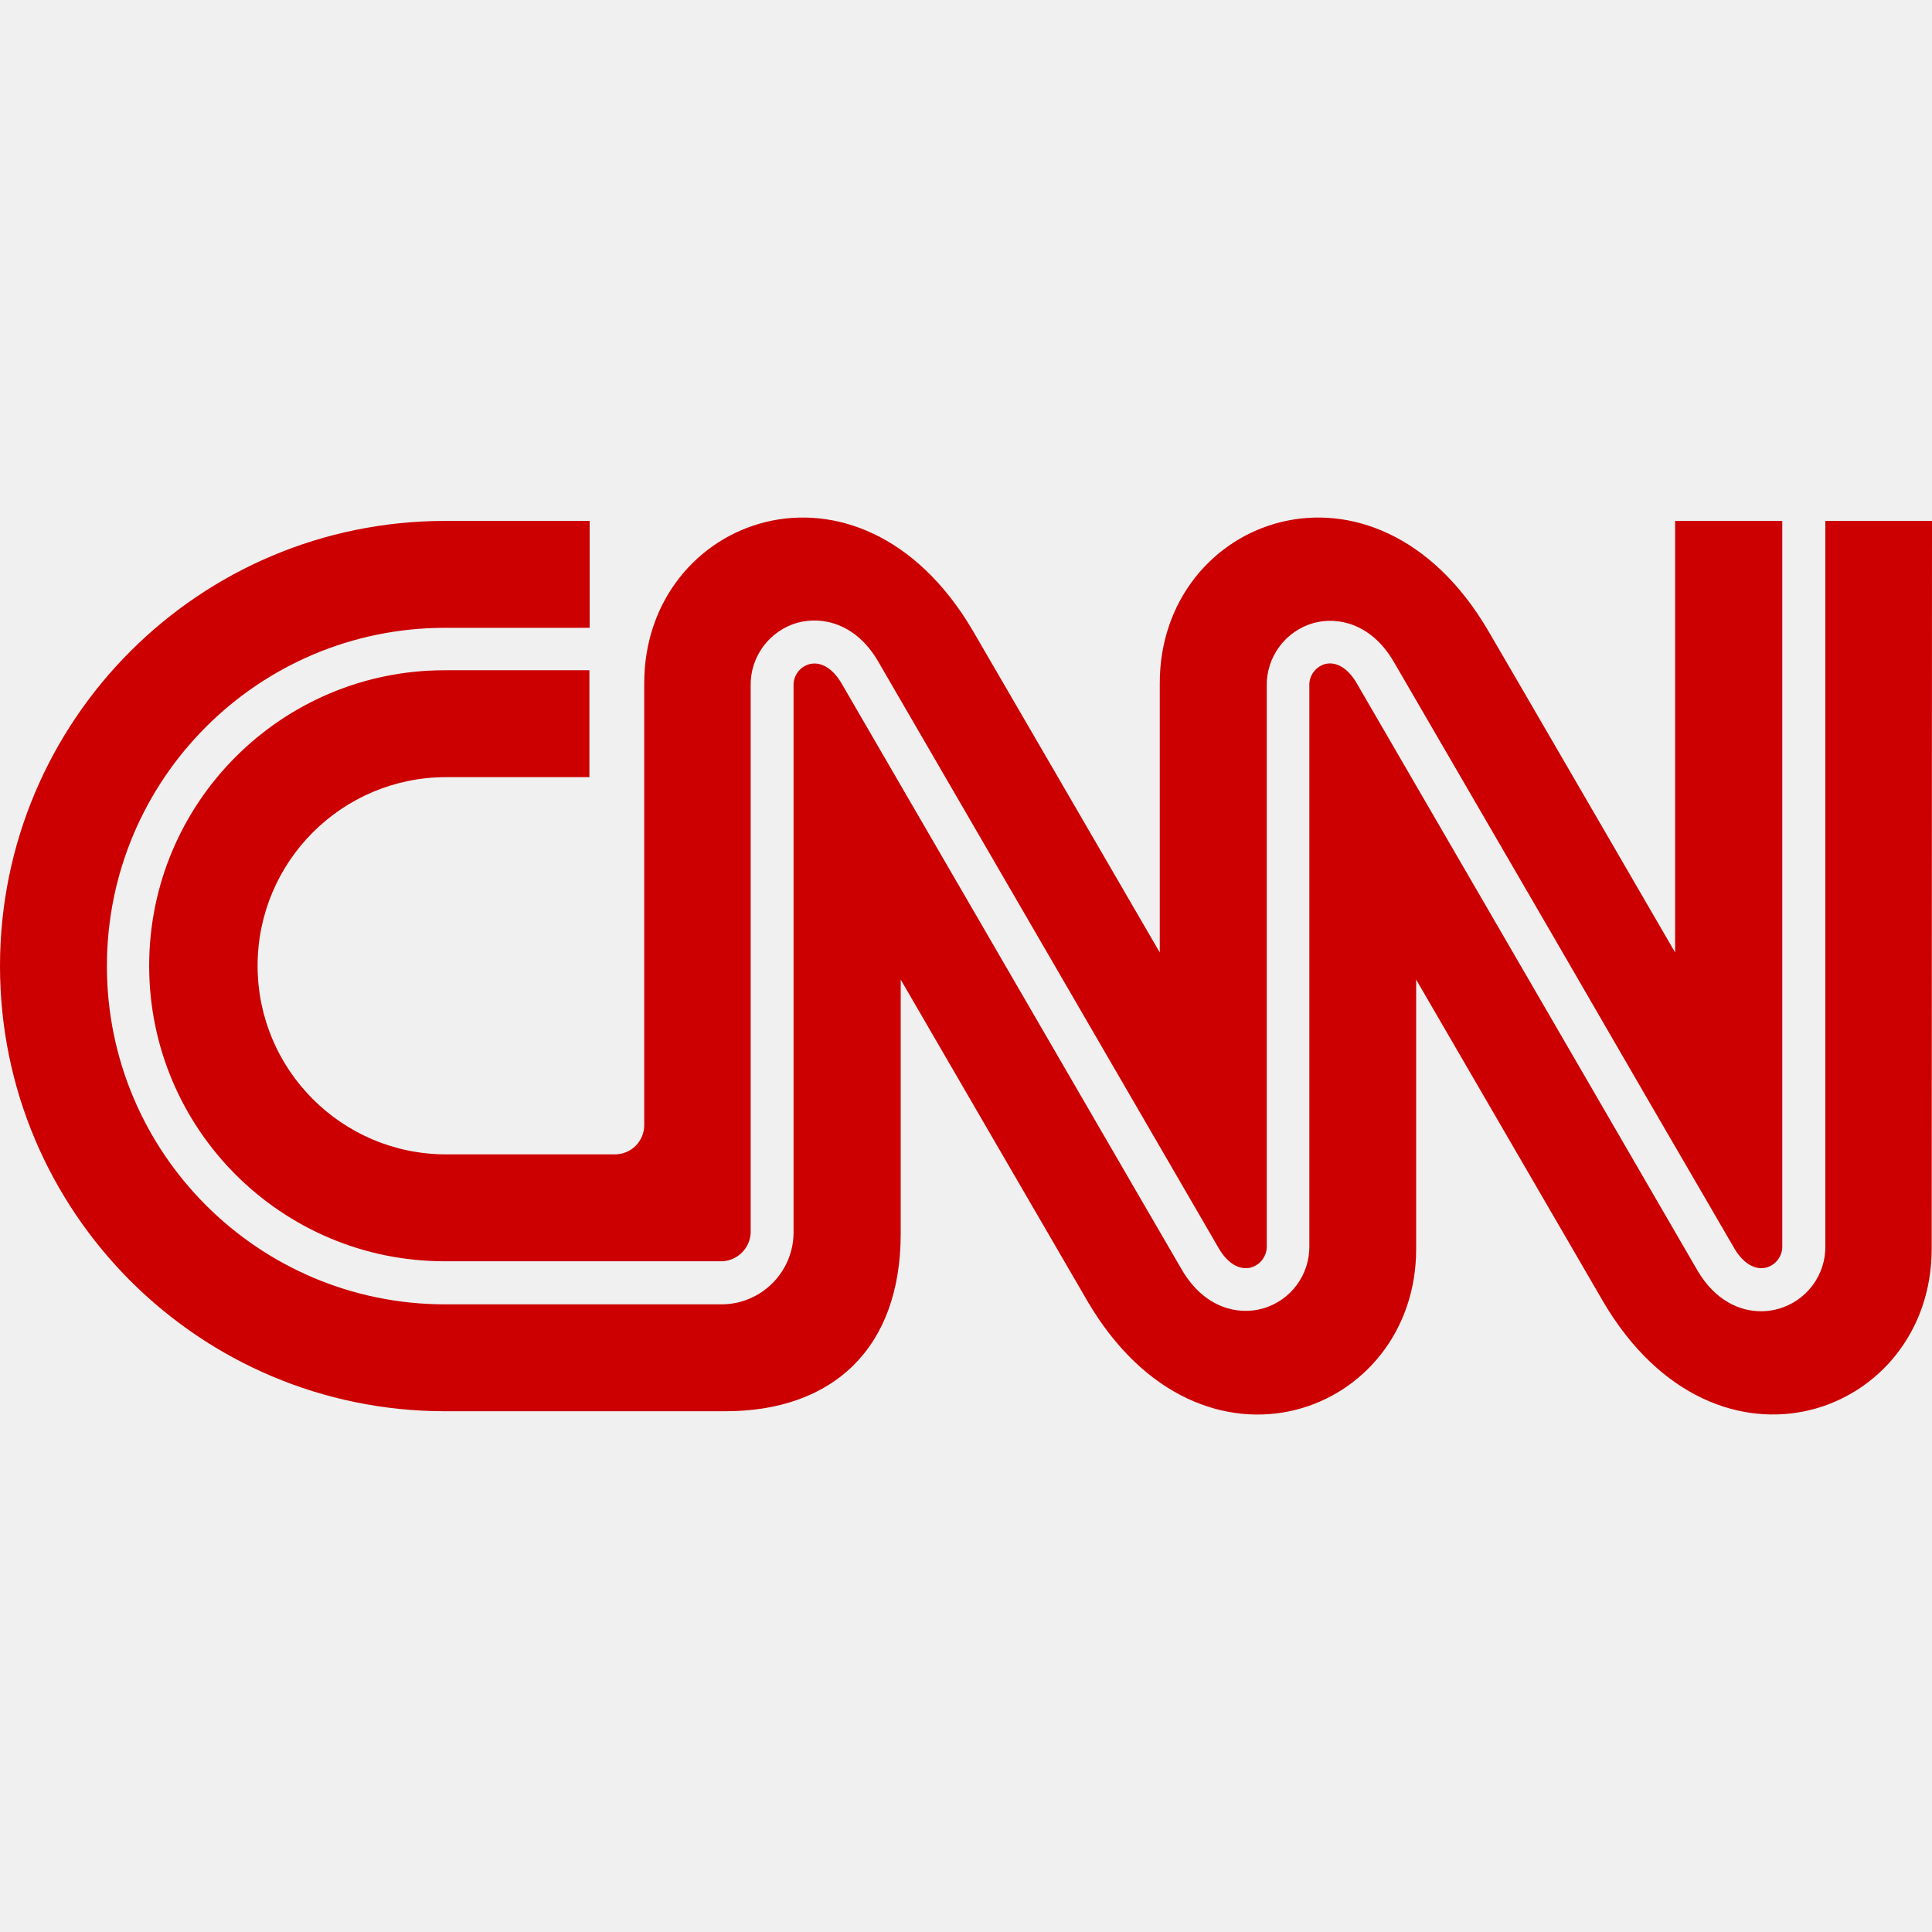
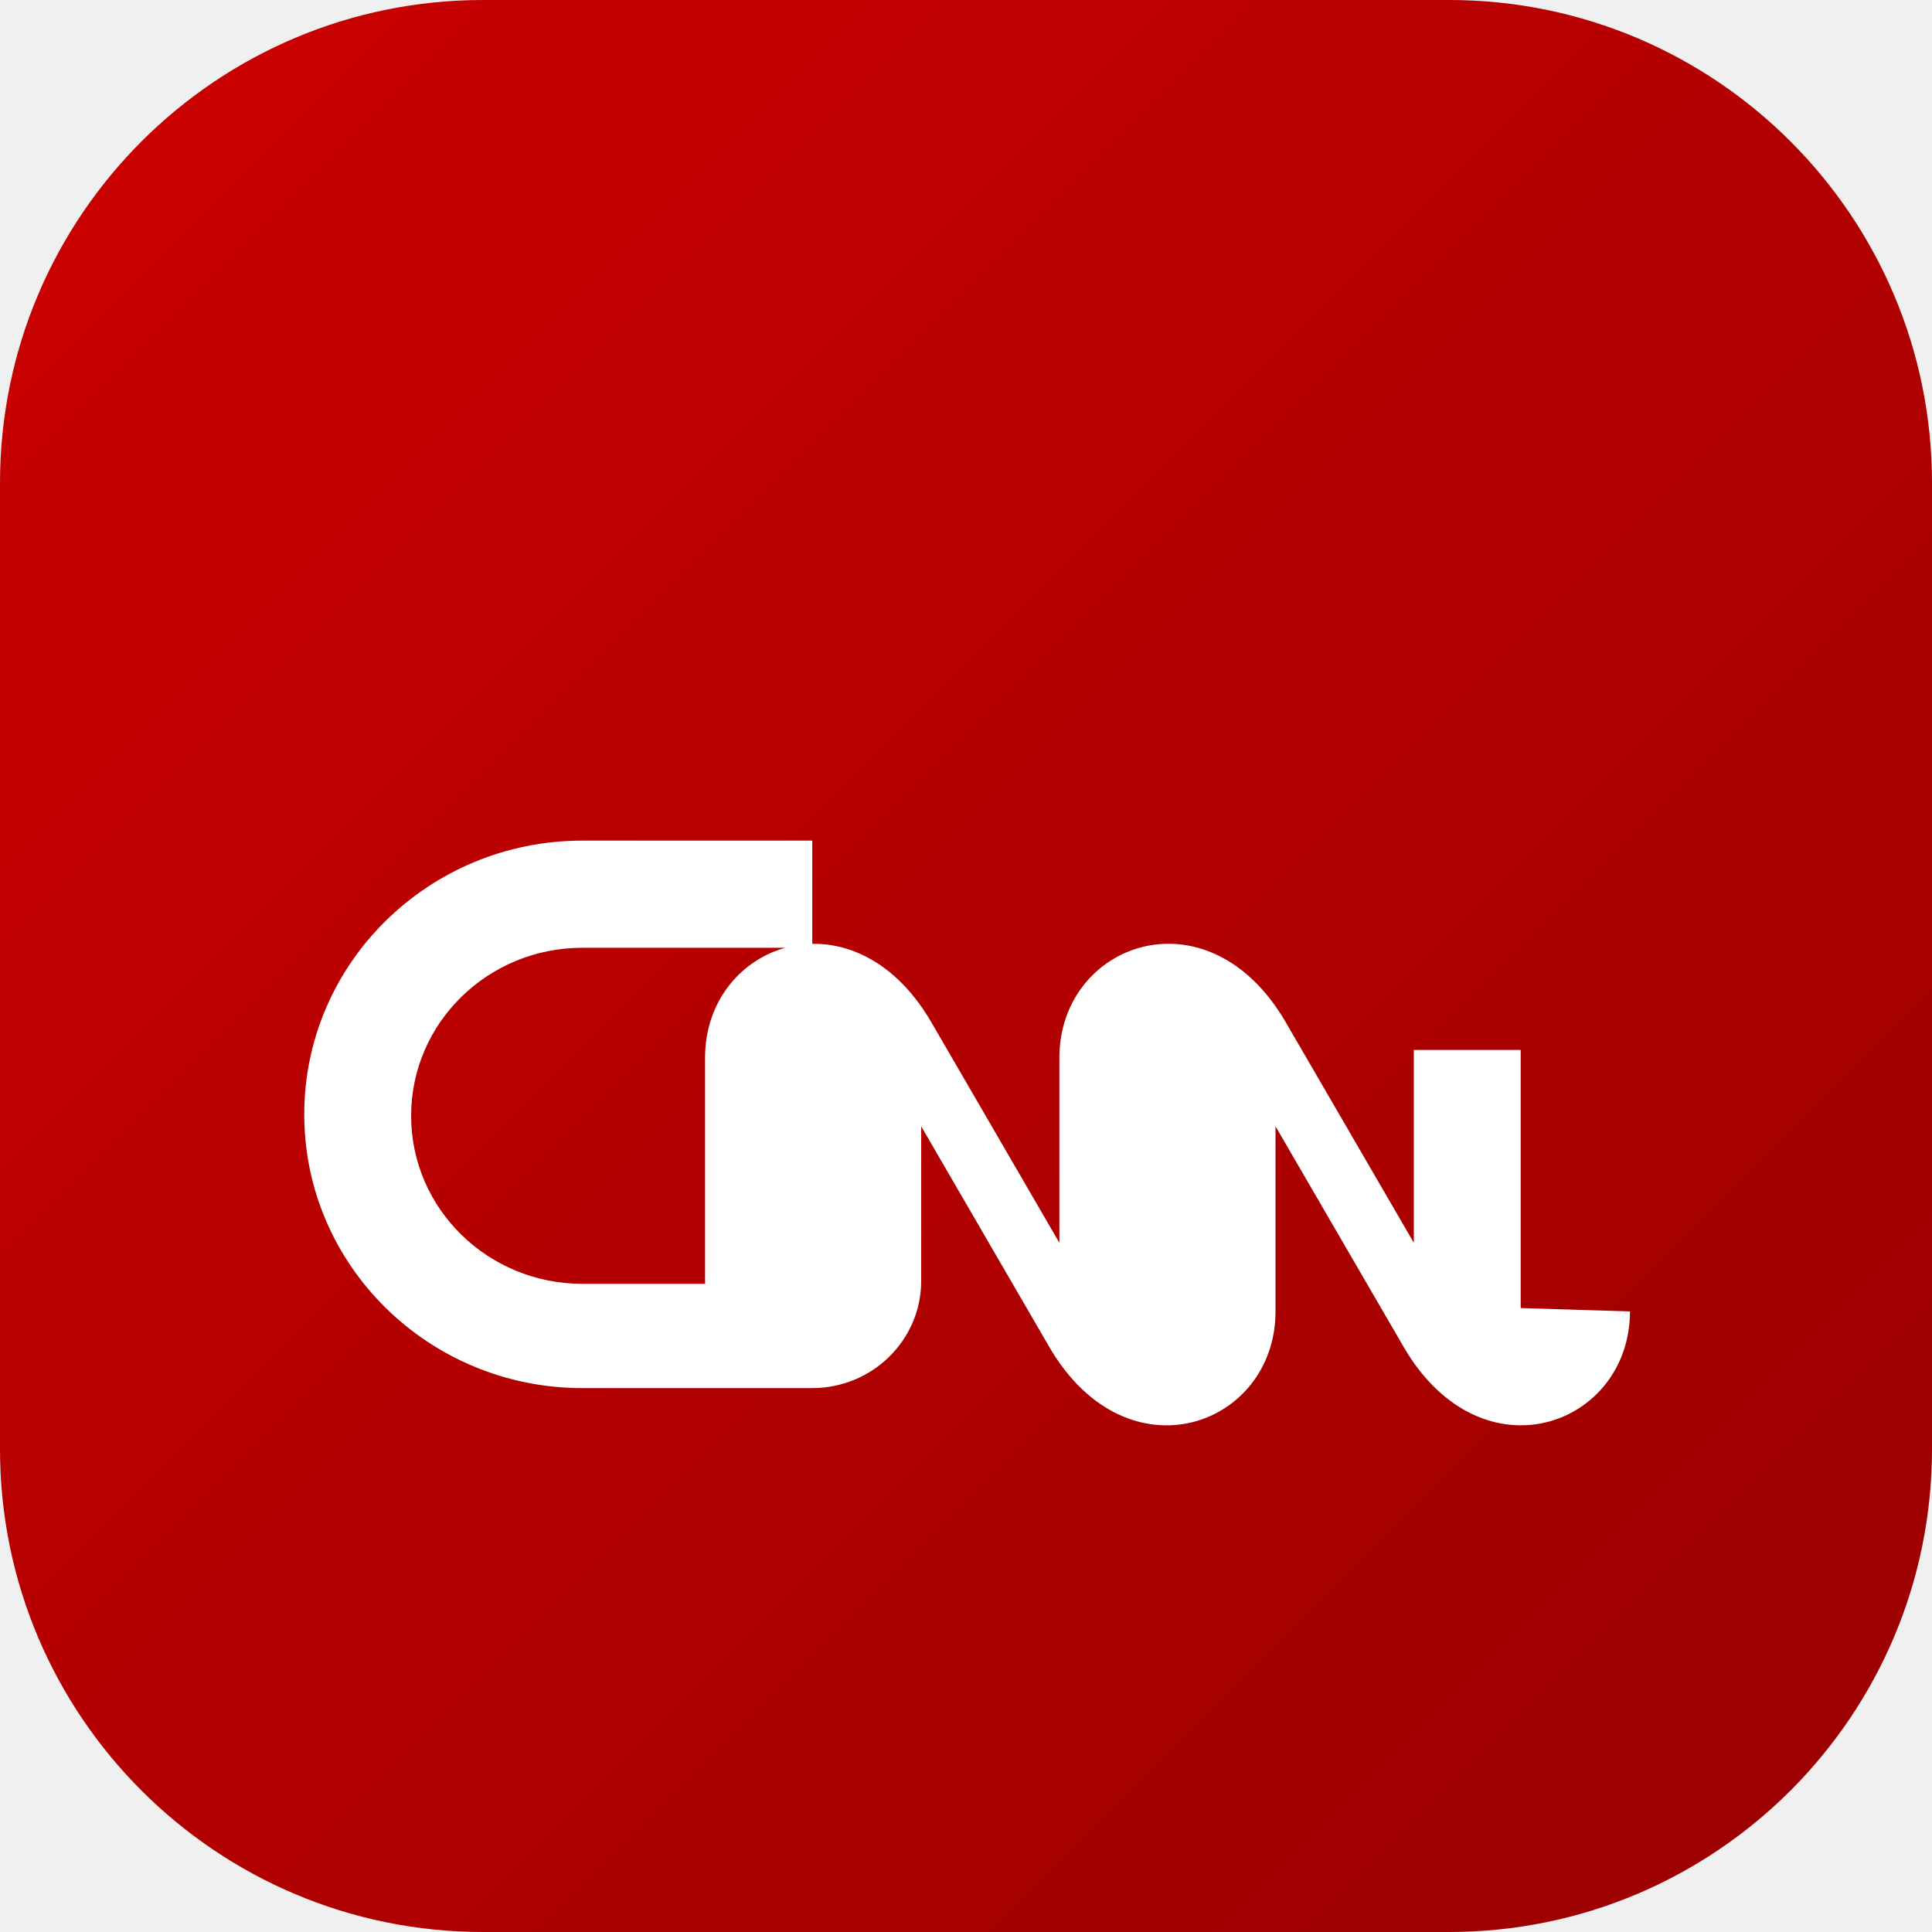
- <svg xmlns="http://www.w3.org/2000/svg" fill="#CC0000" role="img" viewBox="0 0 24 24">
-   <path d="M23.996 15.514c0 2.064-2.668 3.055-4.079.658-.101-.173-2.325-4.003-2.325-4.003v3.346c0 2.064-2.666 3.055-4.078.657-.102-.173-2.325-4.003-2.325-4.003v3.155c0 1.432-.85 2.207-2.179 2.207H5.53a5.53 5.53 0 010-11.06h1.795v1.328H5.53a4.202 4.202 0 100 8.404h3.449a.897.897 0 00.879-.878V8.524a.269.269 0 01.194-.273c.141-.038.29.049.399.233l2.152 3.708c1.251 2.157 2.073 3.574 2.083 3.589.281.474.699.558.997.475a.797.797 0 00.582-.787v-6.945a.271.271 0 01.191-.274c.14-.038.287.049.395.233l1.995 3.437 2.242 3.865c.219.372.524.504.79.504a.769.769 0 00.206-.028.799.799 0 00.591-.791V6.471H24zM8.003 13.97V8.486c0-2.064 2.667-3.055 4.079-.656.102.173 2.325 4.002 2.325 4.002V8.486c0-2.064 2.666-3.055 4.077-.656.103.173 2.325 4.002 2.325 4.002V6.471H22.14v9a.271.271 0 01-.194.274c-.141.038-.29-.049-.399-.233a1360.428 1360.428 0 01-2.241-3.862l-1.995-3.434c-.279-.474-.696-.558-.992-.477a.799.799 0 00-.583.786v6.946a.272.272 0 01-.194.274c-.142.038-.291-.049-.399-.233-.019-.032-1.069-1.841-2.083-3.589a6211.797 6211.797 0 00-2.154-3.711c-.279-.475-.697-.557-.996-.477a.8.8 0 00-.585.786v6.8a.372.372 0 01-.349.347h-3.452a3.671 3.671 0 010-7.342H7.322v1.328H5.543a2.343 2.343 0 100 4.686H7.636a.364.364 0 00.367-.37Z" />
+ <svg xmlns="http://www.w3.org/2000/svg" viewBox="0 0 32 32">
+   <defs>
+     <linearGradient id="cnnGrad" x1="0" y1="0" x2="32" y2="32" gradientUnits="userSpaceOnUse">
+       <stop offset="0%" stop-color="#CC0000" />
+       <stop offset="100%" stop-color="#990000" />
+     </linearGradient>
+   </defs>
+   <rect width="32" height="32" rx="8" fill="url(#cnnGrad)" />
+   <g transform="translate(5, 7.5) scale(0.9167)">
+     <path fill="#FFFFFF" d="M23.996 15.514c0 2.064-2.668 3.055-4.079.658-.101-.173-2.325-4.003-2.325-4.003v3.346c0 2.064-2.666 3.055-4.078.657-.102-.173-2.324-4.003-2.324-4.003v2.794c0 1.067-.881 1.936-1.969 1.936H5.068c-2.775 0-5.025-2.216-5.025-4.945C.043 9.223 2.293 7.007 5.068 7.007h4.154v1.936H5.068c-1.71 0-3.094 1.36-3.094 3.036 0 1.677 1.384 3.036 3.094 3.036h2.217v-4.086c0-2.064 2.666-3.055 4.078-.658.102.173 2.324 4.003 2.324 4.003v-3.346c0-2.064 2.668-3.055 4.079-.658.101.173 2.325 4.003 2.325 4.003v-3.484h1.931v4.664z" />
+   </g>
</svg>
